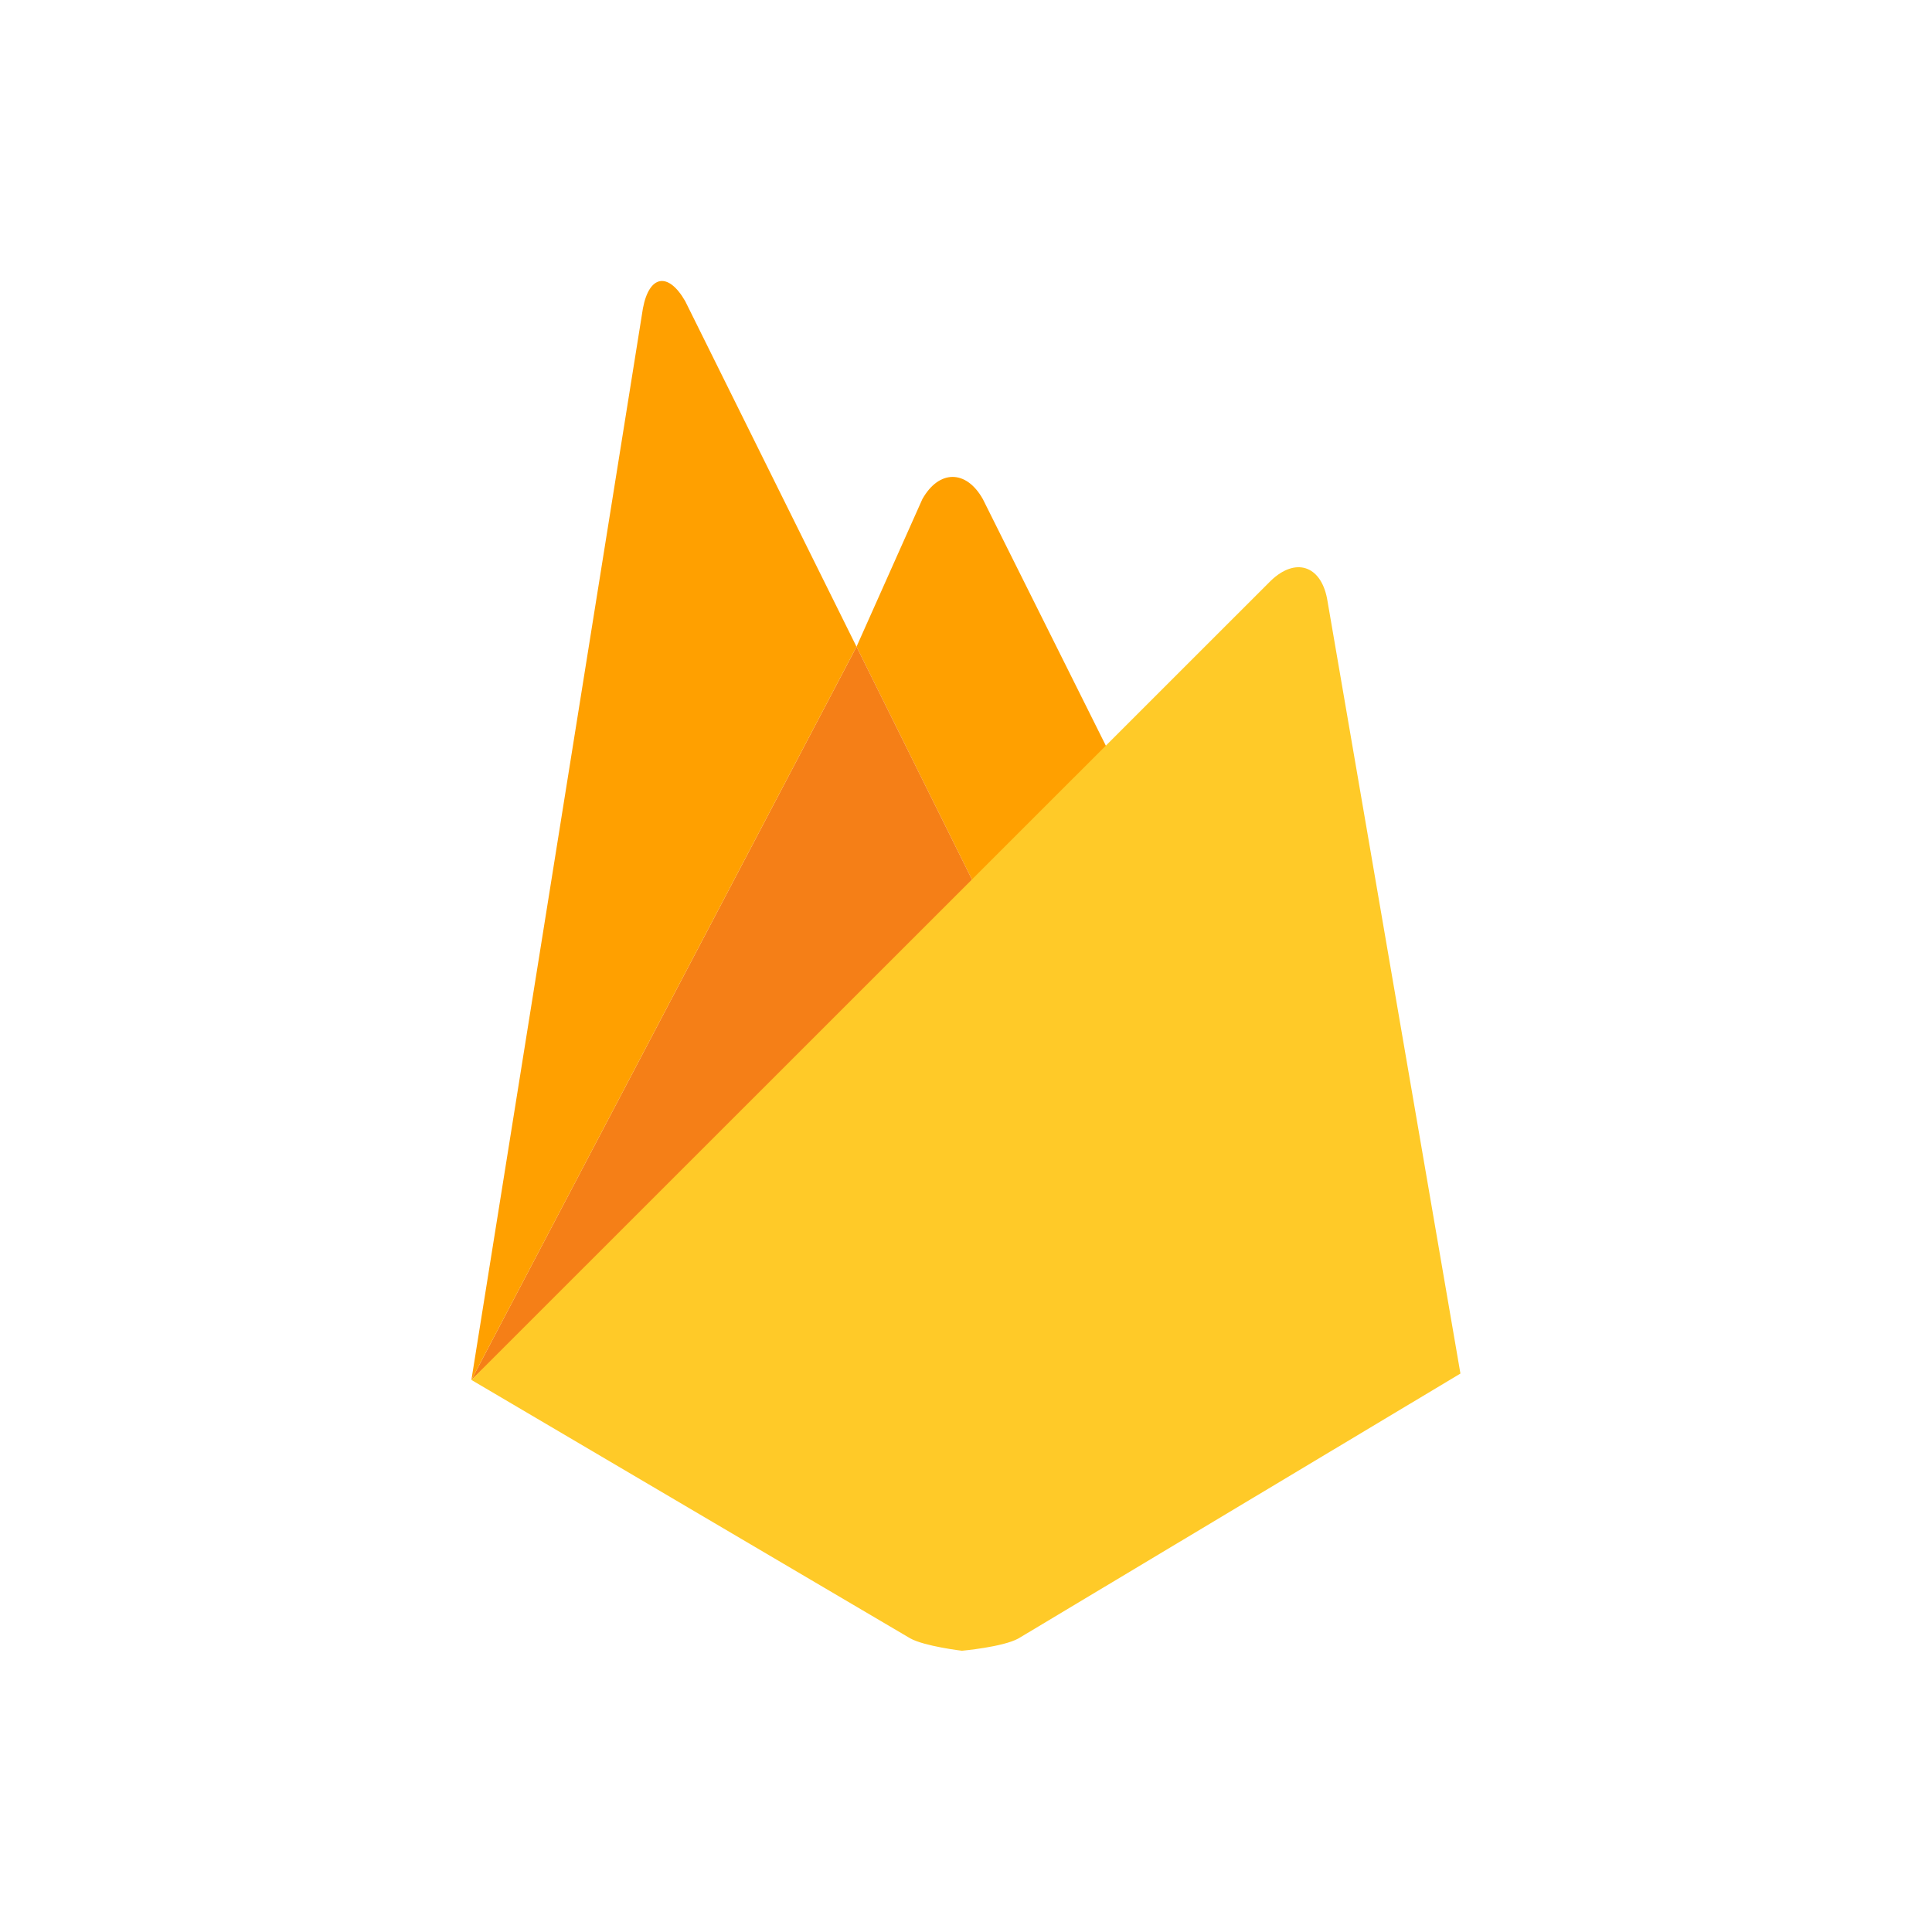
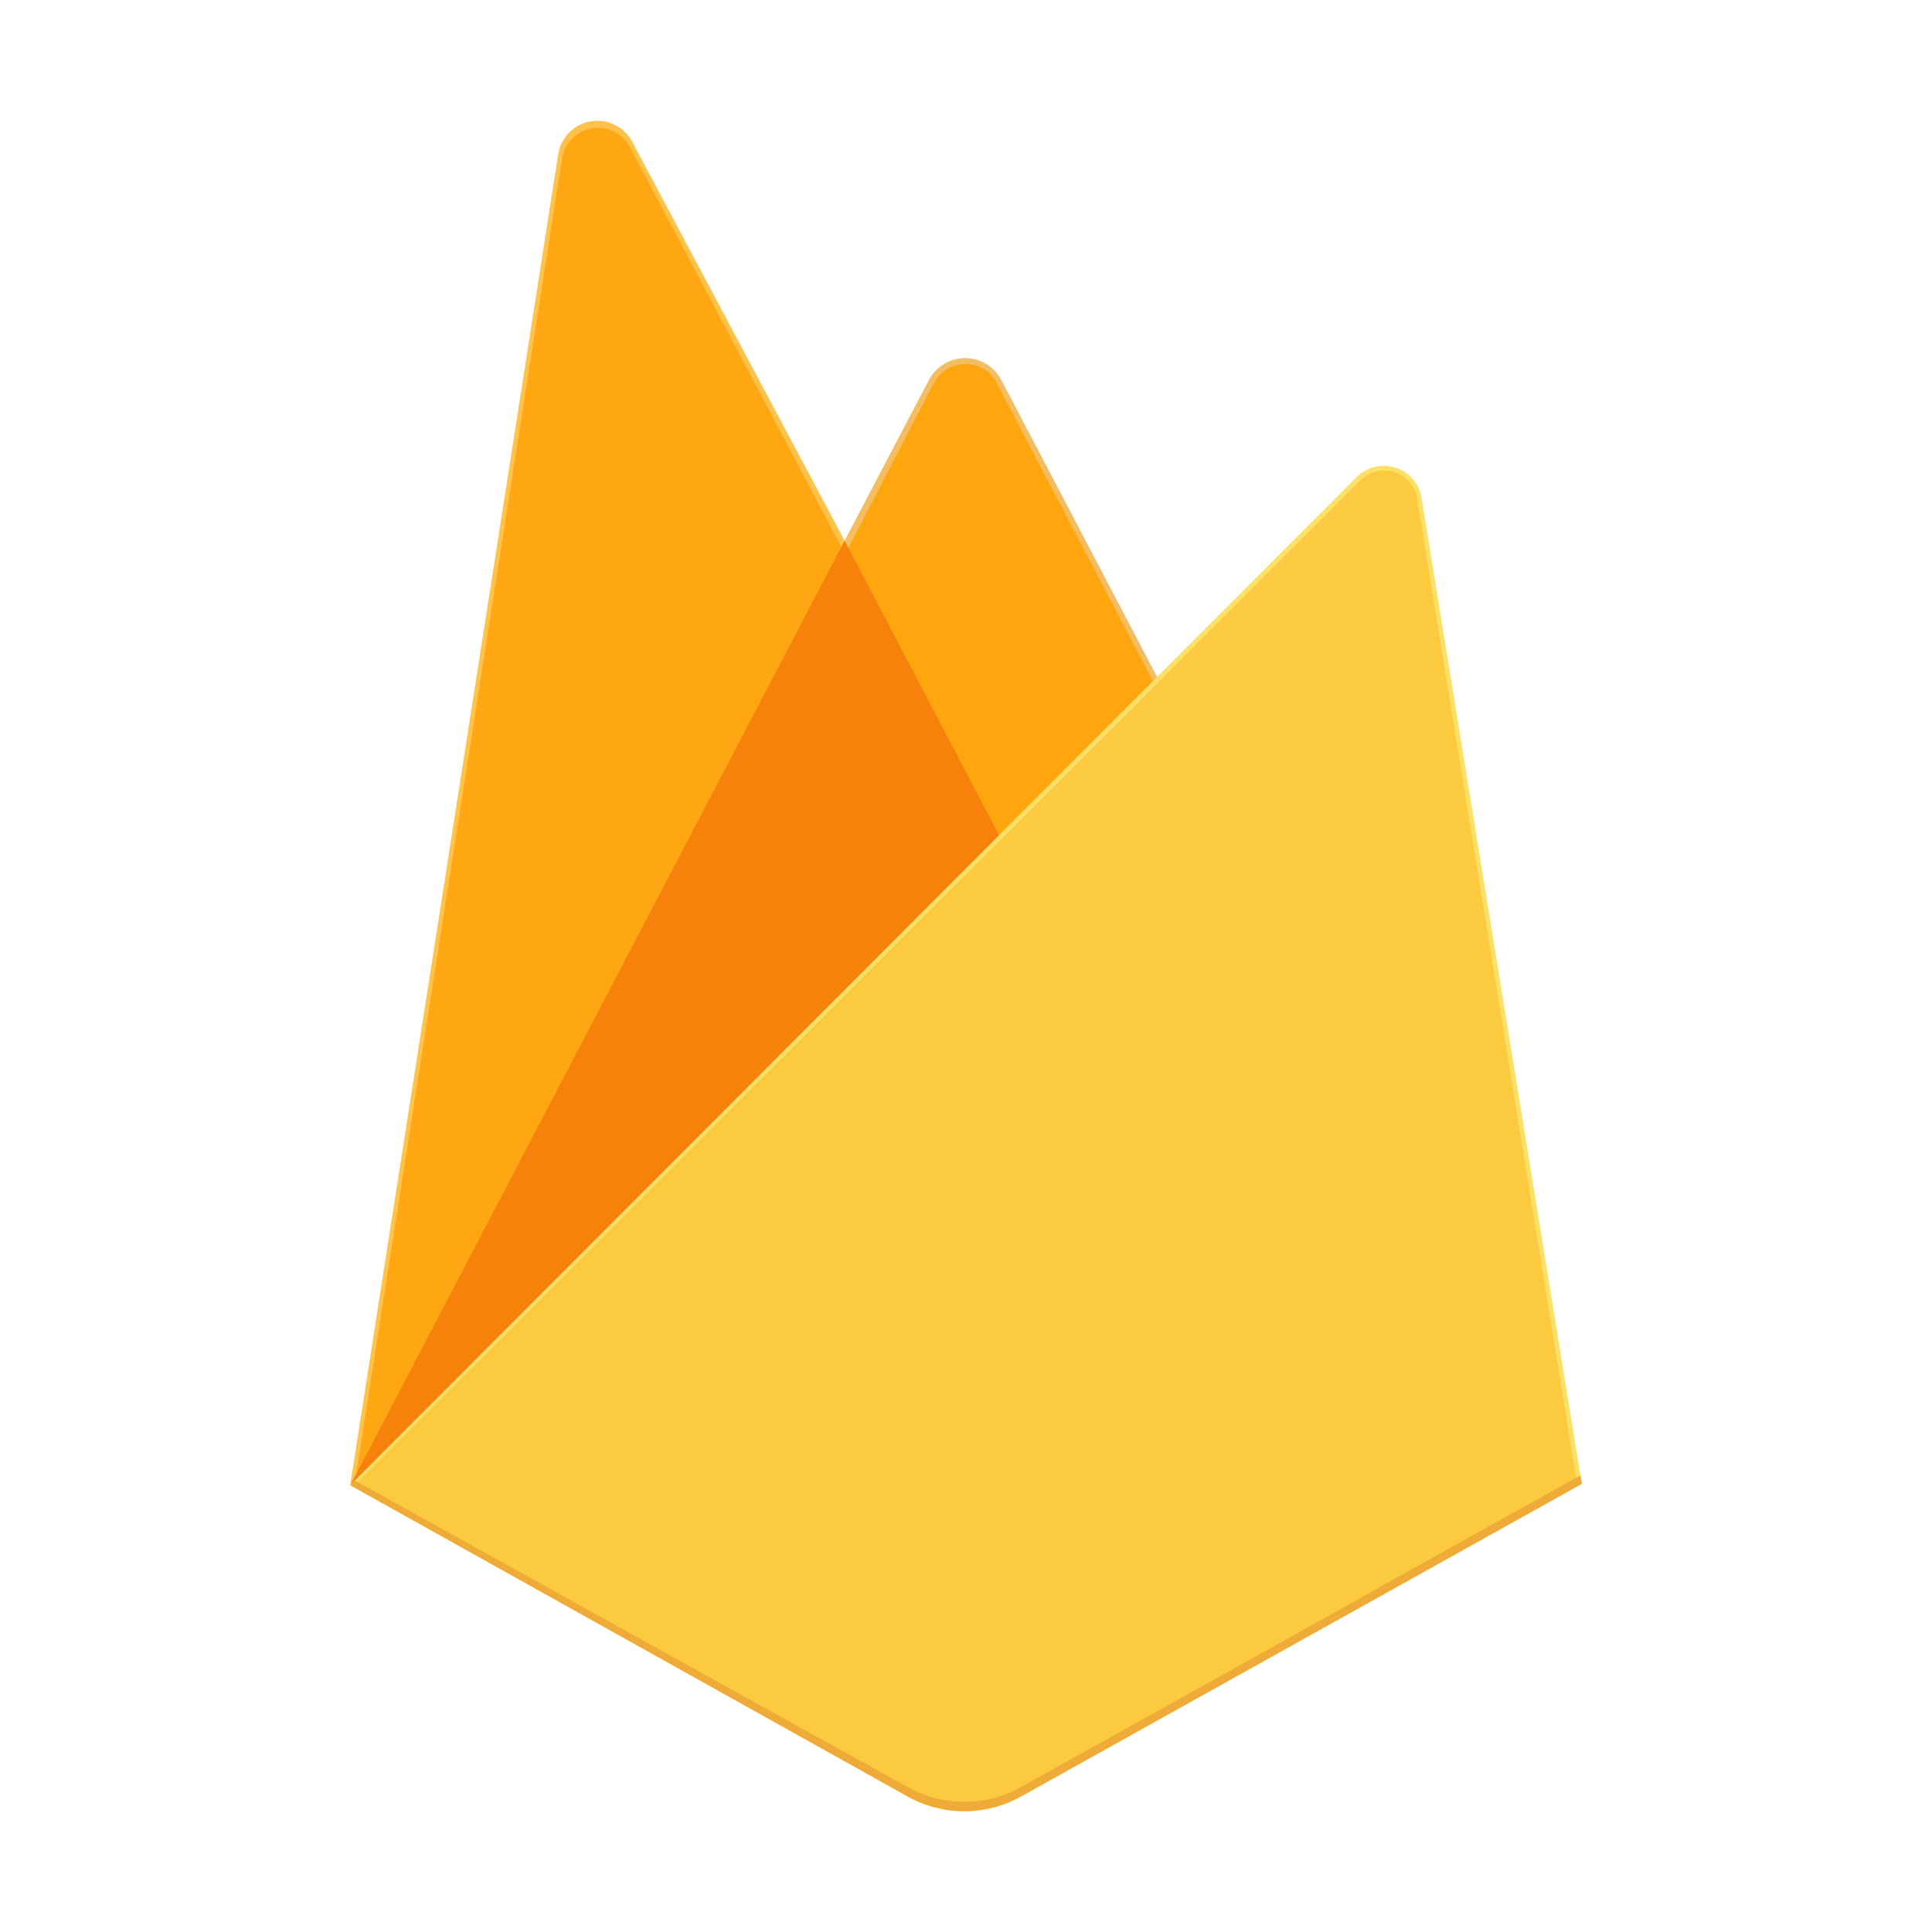
- <svg xmlns="http://www.w3.org/2000/svg" baseProfile="tiny" height="512px" id="Layer_1" version="1.2" viewBox="0 0 512 512" width="512px" xml:space="preserve">
-   <g>
-     <path d="M297.036,205.578l-36.334,33.809l-33.716-68.005l17.446-39.108c4.416-7.84,11.621-7.855,16.037,0   L297.036,205.578z" fill="#FFA000" />
-     <polygon fill="#F57F17" points="260.702,239.386 124.924,365.697 226.986,171.381  " />
-     <path d="M336.776,153.901c6.491-6.239,13.202-4.111,14.912,4.729l35.342,205.375L269.873,434.22   c-4.1,2.264-14.957,3.246-14.957,3.246s-9.91-1.185-13.687-3.281L124.92,365.69L336.776,153.901z" fill="#FFCA28" />
-     <path d="M226.986,171.381L124.924,365.697l45.46-283.998c1.674-8.847,6.71-9.699,11.203-1.89L226.986,171.381z" fill="#FFA000" />
-   </g>
+ <svg xmlns="http://www.w3.org/2000/svg" viewBox="0 0 32 32">
+   <path d="M5.8,24.6l.17-.237L13.99,9.149l.017-.161L10.472,2.348a.656.656,0,0,0-1.227.207Z" style="fill:#ffc24a" />
+   <path d="M5.9,24.42l.128-.25L13.965,9.114,10.439,2.448a.6.6,0,0,0-1.133.206Z" style="fill:#ffa712" />
+   <path d="M16.584,14.01l2.632-2.7L16.583,6.289a.678.678,0,0,0-1.195,0L13.981,8.971V9.2Z" style="fill:#f4bd62" />
+   <path d="M16.537,13.9l2.559-2.62L16.537,6.4a.589.589,0,0,0-1.074-.047L14.049,9.082l-.042.139Z" style="fill:#ffa50e" />
+   <polygon points="5.802 24.601 5.879 24.523 6.158 24.41 16.418 14.188 16.548 13.834 13.989 8.956 5.802 24.601" style="fill:#f6820c" />
+   <path d="M16.912,29.756,26.2,24.577,23.546,8.246A.635.635,0,0,0,22.471,7.9L5.8,24.6l9.233,5.155a1.927,1.927,0,0,0,1.878,0" style="fill:#fde068" />
+   <path d="M26.115,24.534,23.483,8.326a.557.557,0,0,0-.967-.353L5.9,24.569l9.131,5.1a1.912,1.912,0,0,0,1.863,0Z" style="fill:#fcca3f" />
+   <path d="M16.912,29.6a1.927,1.927,0,0,1-1.878,0L5.876,24.522,5.8,24.6l9.233,5.155a1.927,1.927,0,0,0,1.878,0L26.2,24.577l-.023-.14Z" style="fill:#eeab37" />
</svg>
